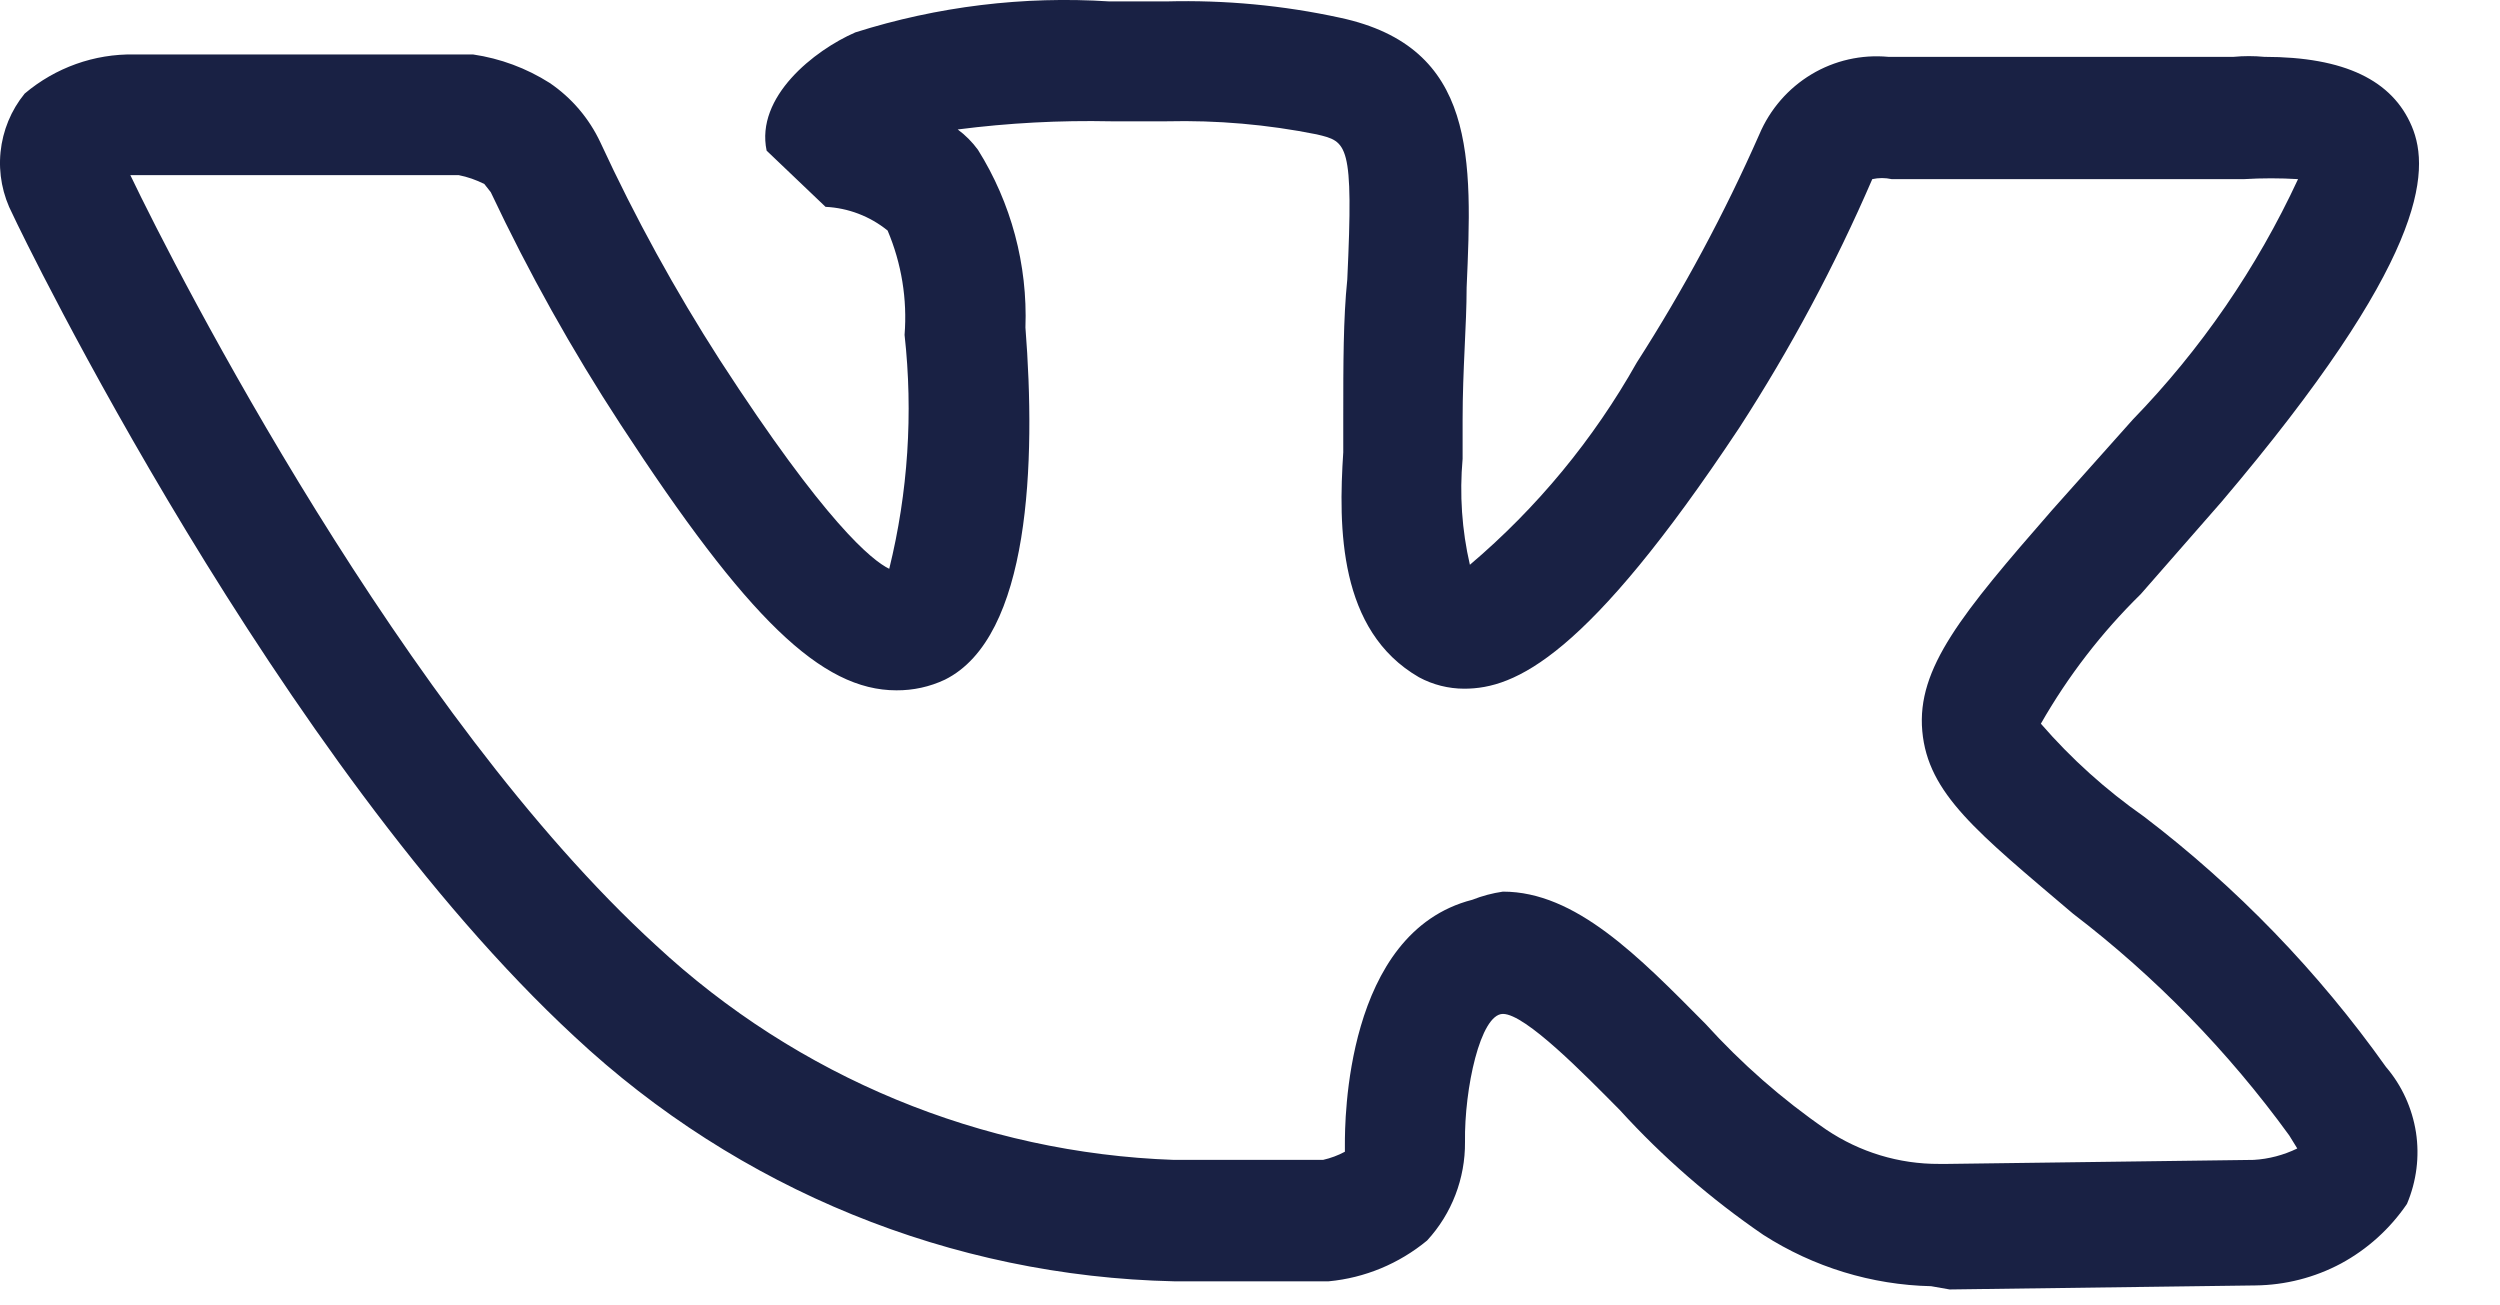
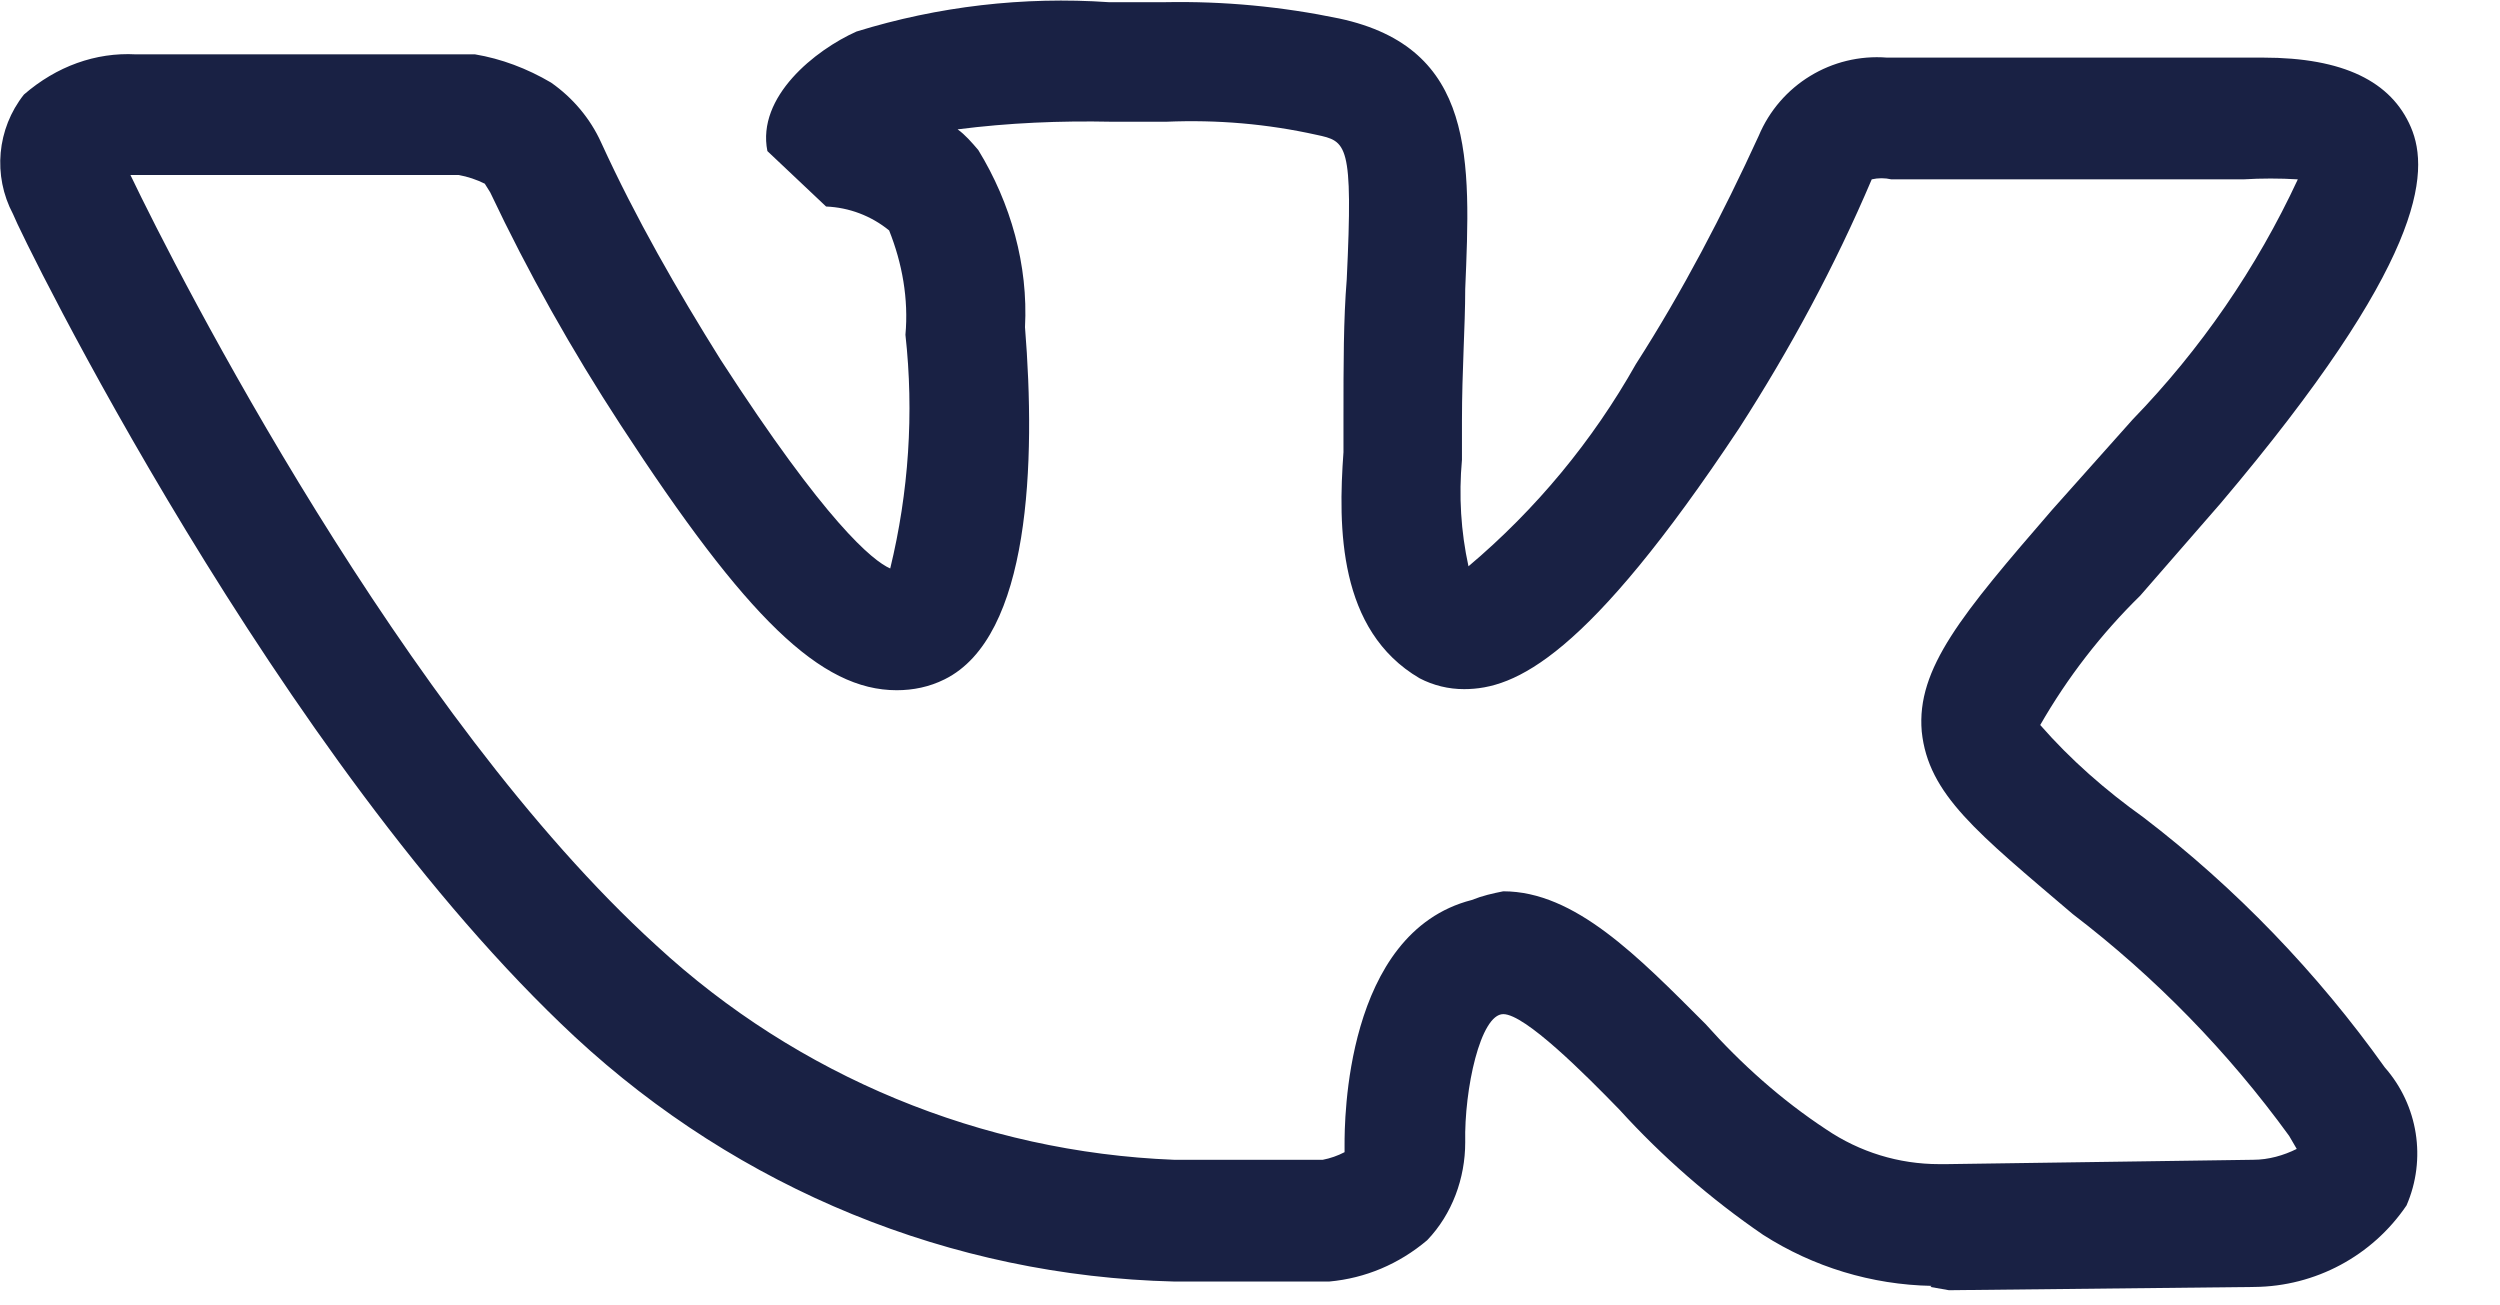
- <svg xmlns="http://www.w3.org/2000/svg" width="23" height="12" viewBox="0 0 23 12" fill="none">
-   <path d="M17.766 11.833C17.219 11.821 16.685 11.657 16.223 11.361C15.741 11.031 15.297 10.646 14.903 10.213C14.576 9.883 14.034 9.328 13.827 9.328C13.619 9.328 13.471 10.018 13.478 10.506C13.481 10.842 13.356 11.167 13.129 11.413C12.871 11.626 12.556 11.757 12.224 11.788H10.8C8.752 11.743 6.792 10.943 5.287 9.538C2.557 7.011 0.212 2.181 0.116 1.971C0.024 1.795 -0.015 1.596 0.005 1.399C0.025 1.201 0.102 1.014 0.227 0.861C0.51 0.622 0.868 0.494 1.236 0.501H4.263H4.352C4.603 0.538 4.843 0.627 5.057 0.763C5.259 0.9 5.42 1.089 5.524 1.311C5.844 2.003 6.211 2.672 6.623 3.313C7.595 4.813 8.025 5.158 8.181 5.233C8.354 4.53 8.402 3.801 8.322 3.081C8.348 2.753 8.294 2.423 8.166 2.121C8.003 1.989 7.803 1.913 7.595 1.903L7.053 1.386C6.949 0.891 7.491 0.463 7.869 0.298C8.624 0.059 9.416 -0.038 10.206 0.013H10.733C11.269 -0.001 11.804 0.049 12.328 0.163C13.589 0.433 13.545 1.461 13.493 2.646C13.493 2.991 13.456 3.396 13.456 3.861C13.456 3.973 13.456 4.093 13.456 4.221C13.427 4.547 13.449 4.876 13.523 5.196C14.14 4.673 14.66 4.043 15.058 3.336C15.488 2.666 15.865 1.964 16.186 1.236V1.236C16.284 1.005 16.452 0.812 16.665 0.684C16.878 0.556 17.126 0.5 17.373 0.523H20.549C20.642 0.514 20.737 0.514 20.831 0.523C21.573 0.523 22.01 0.741 22.188 1.161C22.366 1.581 22.314 2.406 20.437 4.618L19.695 5.466C19.336 5.818 19.026 6.22 18.776 6.658C19.056 6.981 19.375 7.268 19.725 7.513C20.578 8.163 21.328 8.939 21.951 9.816C22.097 9.986 22.192 10.195 22.227 10.418C22.261 10.64 22.232 10.868 22.144 11.076C21.988 11.305 21.78 11.493 21.538 11.624C21.295 11.754 21.024 11.823 20.749 11.826L17.937 11.863L17.766 11.833ZM13.827 8.203C14.495 8.203 15.073 8.796 15.689 9.418C16.022 9.785 16.395 10.113 16.802 10.393C17.11 10.6 17.471 10.71 17.841 10.708H17.915L20.734 10.671C20.873 10.663 21.009 10.627 21.135 10.566L21.061 10.446C20.499 9.672 19.829 8.985 19.072 8.406C18.189 7.656 17.737 7.303 17.685 6.726C17.633 6.148 18.048 5.646 18.879 4.693L19.621 3.861C20.248 3.215 20.762 2.467 21.142 1.648C20.977 1.638 20.811 1.638 20.645 1.648H17.403C17.344 1.635 17.284 1.635 17.225 1.648C16.881 2.444 16.472 3.209 16.001 3.936C14.598 6.051 13.938 6.336 13.471 6.336C13.326 6.336 13.183 6.3 13.055 6.231C12.313 5.803 12.313 4.851 12.358 4.161C12.358 4.048 12.358 3.936 12.358 3.838C12.358 3.351 12.358 2.931 12.395 2.571C12.454 1.311 12.395 1.303 12.113 1.236C11.659 1.145 11.196 1.105 10.733 1.116H10.221C9.75 1.106 9.279 1.131 8.811 1.191C8.882 1.243 8.945 1.307 8.997 1.378C9.303 1.866 9.455 2.436 9.434 3.013C9.531 4.251 9.479 5.863 8.693 6.253C8.553 6.319 8.401 6.352 8.247 6.351C7.557 6.351 6.875 5.691 5.71 3.906C5.263 3.222 4.864 2.508 4.515 1.768L4.456 1.693C4.381 1.655 4.301 1.627 4.219 1.611H1.251H1.199C1.637 2.526 3.714 6.576 6.036 8.698C7.34 9.909 9.03 10.609 10.8 10.671H12.172C12.242 10.655 12.31 10.63 12.373 10.596C12.373 10.596 12.373 10.596 12.373 10.528C12.373 10.326 12.373 8.578 13.545 8.278C13.636 8.242 13.73 8.217 13.827 8.203V8.203Z" fill="#192144" />
+ <svg xmlns="http://www.w3.org/2000/svg" width="23" height="12" fill="none">
+   <path d="M17.77 11.83a2.98 2.98 0 01-1.55-.47 7.56 7.56 0 01-1.32-1.15c-.32-.33-.87-.88-1.07-.88-.21 0-.36.69-.35 1.18 0 .33-.12.66-.35.9-.26.22-.57.35-.9.38H10.8c-2.05-.05-4-.85-5.51-2.25C2.56 7 .2 2.18.12 1.97a1.01 1.01 0 01.1-1.1C.52.61.88.48 1.25.5h3.12c.24.04.48.13.7.26.2.14.36.33.46.55.32.7.7 1.36 1.1 2 .97 1.5 1.4 1.85 1.56 1.92.17-.7.22-1.43.14-2.15.03-.33-.03-.66-.15-.96a.98.98 0 00-.58-.22l-.54-.51c-.1-.5.44-.93.82-1.1A6.38 6.38 0 0110.2.02h.52c.54-.01 1.07.04 1.6.15 1.26.27 1.21 1.3 1.16 2.49 0 .34-.03.75-.03 1.21v.36c-.03.33-.01.66.06.98a6.8 6.8 0 001.54-1.86c.43-.67.8-1.38 1.13-2.1a1.18 1.18 0 011.18-.72h3.46c.74 0 1.18.22 1.36.64.18.42.12 1.25-1.75 3.46l-.74.85a5.5 5.5 0 00-.92 1.19c.28.32.6.6.95.85.85.65 1.6 1.43 2.22 2.3a1.2 1.2 0 01.2 1.27 1.71 1.71 0 01-1.4.75l-2.81.03-.17-.03zM13.83 8.2c.66 0 1.24.6 1.86 1.22.33.37.7.7 1.11.97.31.21.67.32 1.04.32h.07l2.82-.04c.14 0 .28-.04.4-.1l-.07-.12a9.86 9.86 0 00-1.99-2.04c-.88-.75-1.33-1.1-1.39-1.68-.05-.58.37-1.08 1.2-2.04l.74-.83a8.05 8.05 0 001.52-2.21 4.16 4.16 0 00-.5 0H17.4a.4.4 0 00-.18 0c-.34.8-.75 1.56-1.22 2.29-1.4 2.11-2.06 2.4-2.53 2.4a.88.88 0 01-.41-.1c-.75-.44-.75-1.39-.7-2.08v-.32c0-.49 0-.9.03-1.27.06-1.26 0-1.27-.28-1.33-.45-.1-.91-.14-1.38-.12h-.5c-.48-.01-.95.01-1.42.07.07.05.13.12.19.19.3.49.46 1.06.43 1.63.1 1.24.05 2.85-.74 3.24-.14.07-.29.1-.44.1-.7 0-1.38-.66-2.54-2.44-.45-.69-.85-1.4-1.2-2.14l-.05-.08a.9.9 0 00-.24-.08H1.2c.44.92 2.51 4.97 4.84 7.09 1.3 1.2 2.99 1.9 4.76 1.97h1.37a.74.74 0 00.2-.07v-.07c0-.2 0-1.95 1.17-2.25.1-.04.19-.06.29-.08z" fill="#192144" />
</svg>
